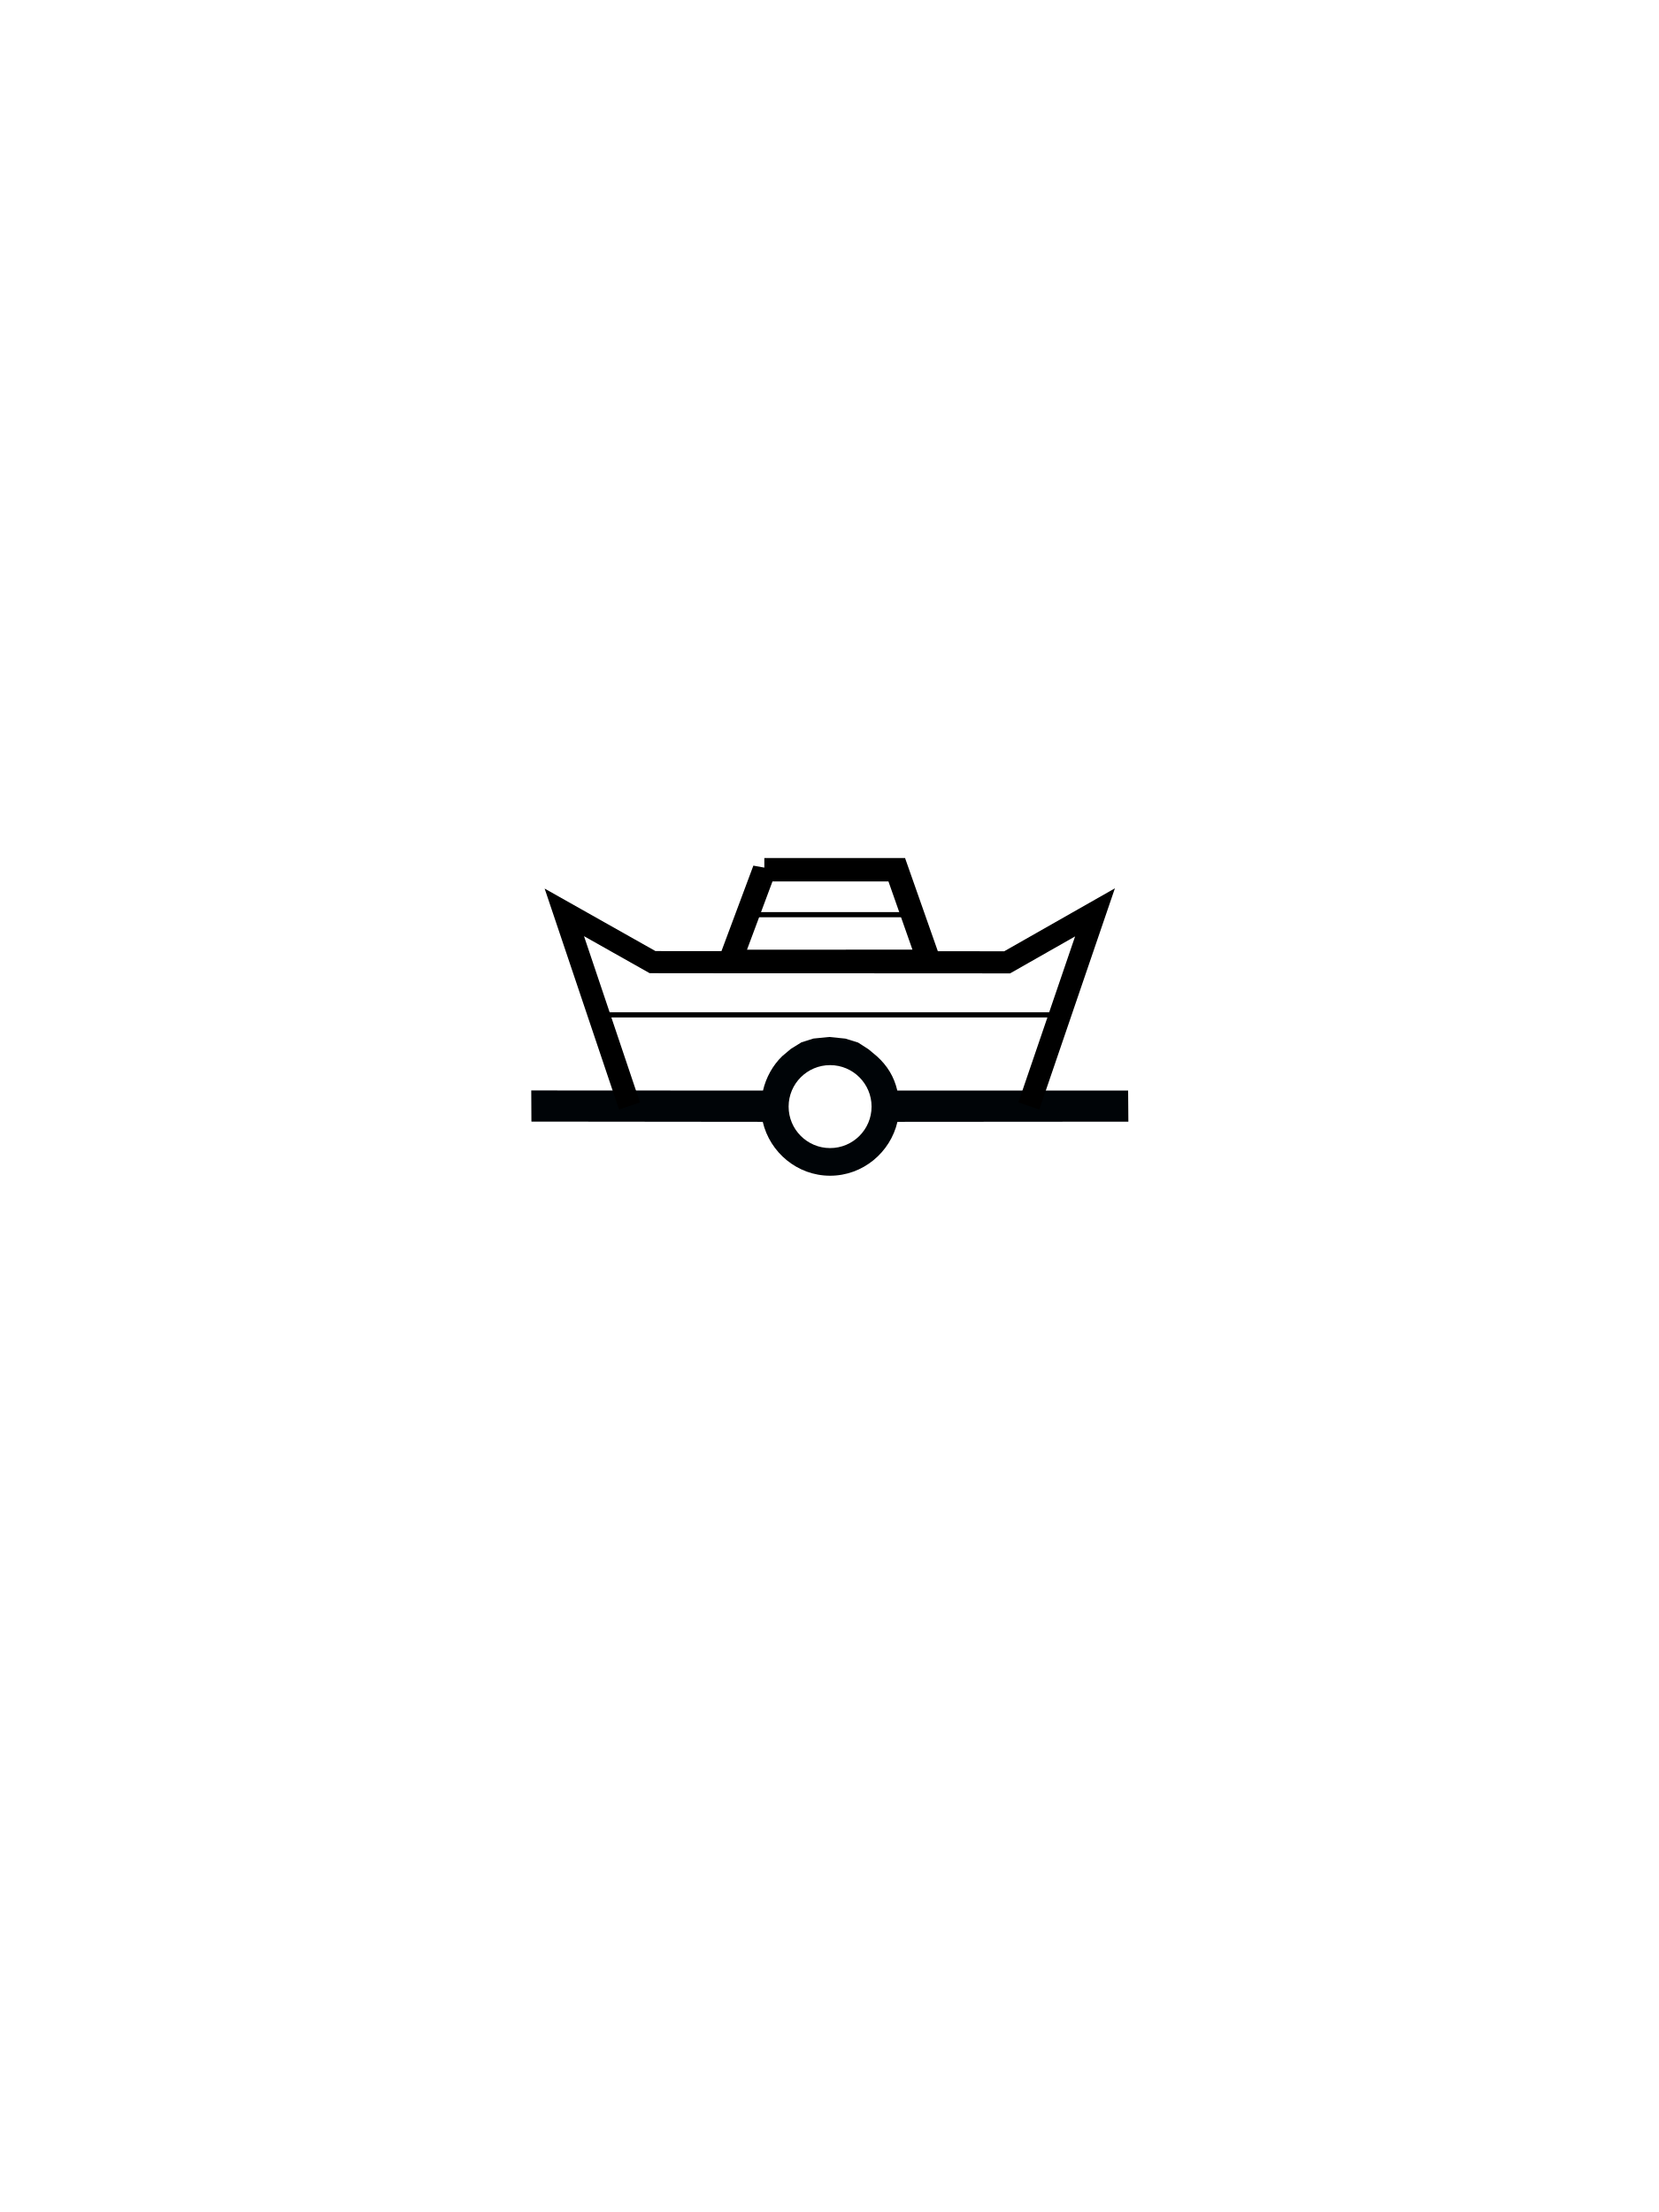
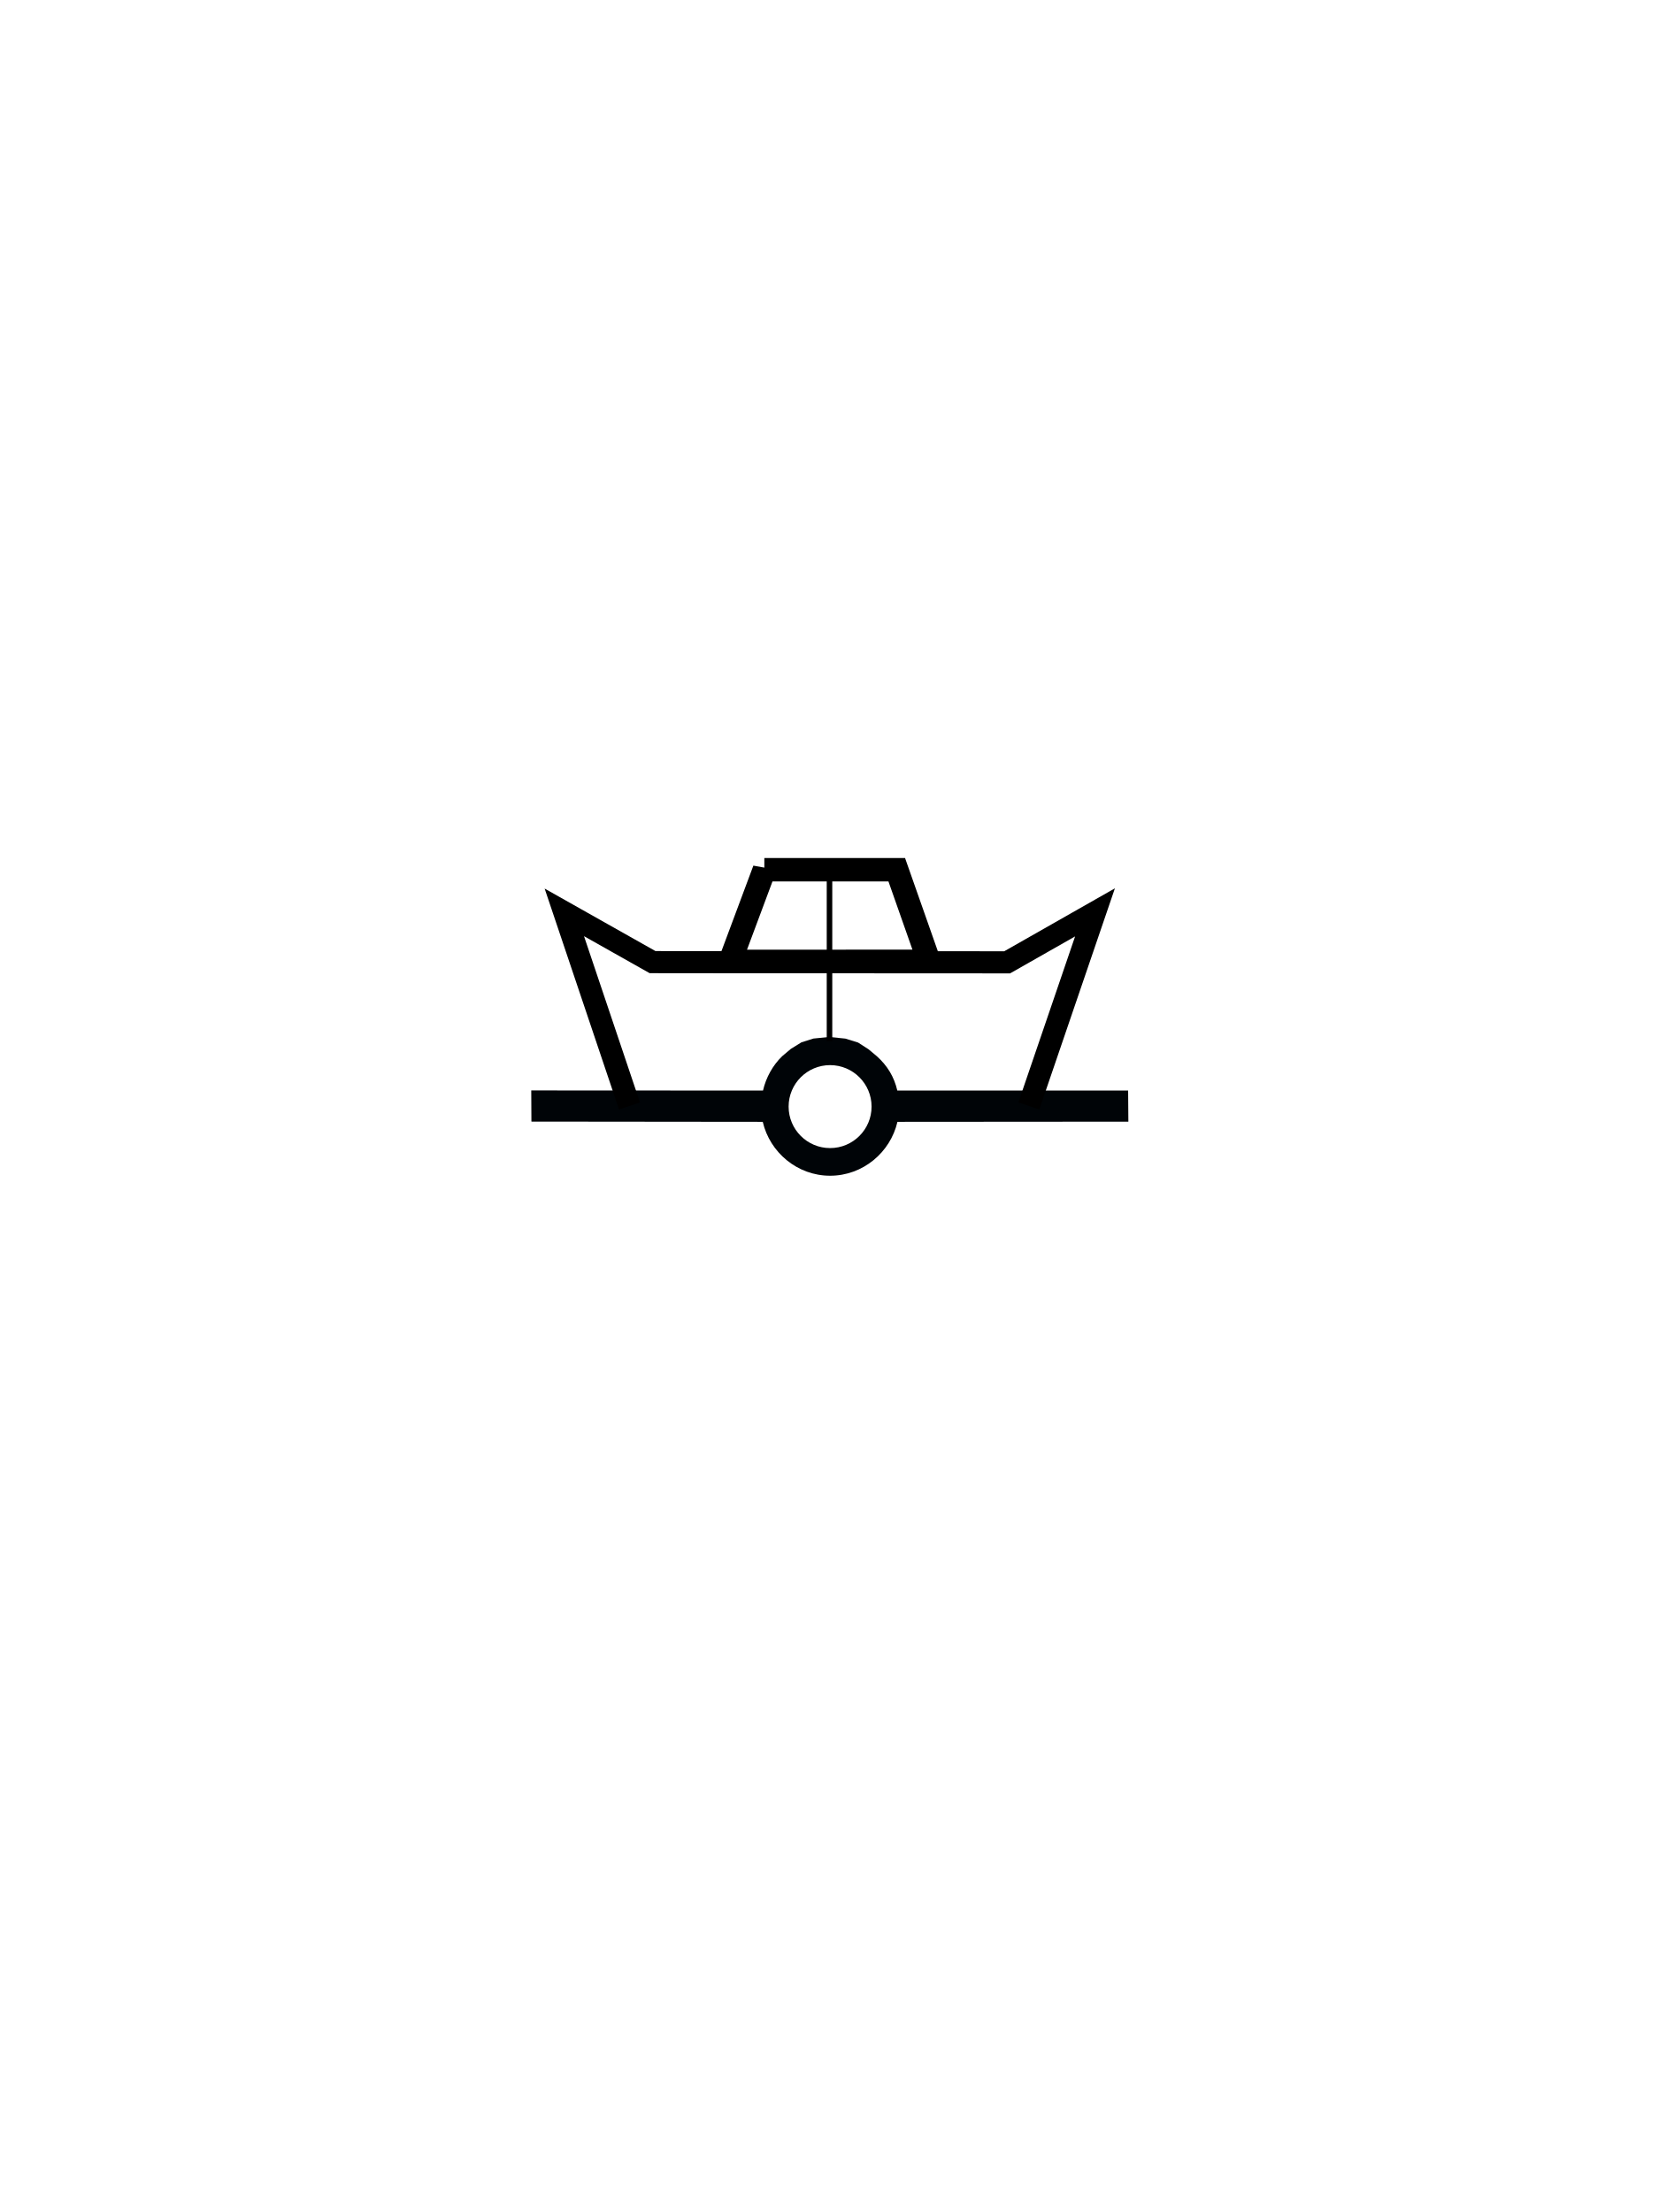
<svg xmlns="http://www.w3.org/2000/svg" version="1.0" width="300" height="400" id="svg2" style="display:inline">
  <defs id="defs4">
    </defs>
  <g id="layer1" style="display:none" transform="translate(0,80)">
    <path style="fill:#000407;fill-opacity:1;fill-rule:evenodd;stroke:none;display:inline" d="m 141.451,110.985 c -1.705,1.649 -2.925,3.839 -3.478,6.224 l -41.906,-0.022 0.029,5.634 41.834,0.044 c 1.287,5.533 6.255,9.744 12.178,9.744 5.925,0 10.893,-4.208 12.178,-9.744 l 41.759,-0.031 -0.044,-5.634 -41.737,0.009 c -0.587,-2.529 -1.822,-4.511 -3.688,-6.197 l -1.524,-1.274 -1.882,-1.211 -2.302,-0.715 -2.91,-0.296 -2.864,0.285 -2.174,0.688 -1.911,1.185 -1.557,1.311 z m 8.656,1.624 c 4.14,0 7.5,3.36 7.5,7.5 0,4.14 -3.36,7.5 -7.5,7.5 -4.14,0 -7.5,-3.36 -7.5,-7.5 0,-4.14 3.36,-7.5 7.5,-7.5 z" id="path2520" />
    <path style="fill:none;stroke:#000000;stroke-width:4.237;stroke-linecap:butt;stroke-linejoin:miter;stroke-miterlimit:4;stroke-opacity:1;stroke-dasharray:none" d="m 138.217,77.275 23.944,0 5.827,16.563 -35.959,0.021 6.188,-16.585 0,-4e-5 z" id="path2864" />
    <path style="fill:none;stroke:#000000;stroke-width:4;stroke-linecap:butt;stroke-linejoin:miter;stroke-miterlimit:4;stroke-opacity:1;stroke-dasharray:none" d="m 113.834,119.993 -11.787,-35.008 15.957,8.998 64.123,0.036 15.884,-9.034 -11.963,35.008" id="path3652" />
  </g>
-   <g transform="translate(0,80)" style="display:inline" id="g3666">
+   <g transform="translate(0,80)" style="display:inline" id="g3129">
+     <path id="path3132" d="m 141.451,110.985 c -1.705,1.649 -2.925,3.839 -3.478,6.224 l -41.906,-0.022 0.029,5.634 41.834,0.044 c 1.287,5.533 6.255,9.744 12.178,9.744 5.925,0 10.893,-4.208 12.178,-9.744 l 41.759,-0.031 -0.044,-5.634 -41.737,0.009 c -0.587,-2.529 -1.822,-4.511 -3.688,-6.197 l -1.524,-1.274 -1.882,-1.211 -2.302,-0.715 -2.91,-0.296 -2.864,0.285 -2.174,0.688 -1.911,1.185 -1.557,1.311 z m 8.656,1.624 c 4.14,0 7.5,3.36 7.5,7.5 0,4.14 -3.36,7.5 -7.5,7.5 -4.14,0 -7.5,-3.36 -7.5,-7.5 0,-4.14 3.36,-7.5 7.5,-7.5 z" style="fill:#000407;fill-opacity:1;fill-rule:evenodd;stroke:none;display:inline" />
+     <path id="path3134" d="m 138.217,77.275 23.944,0 5.827,16.563 -35.959,0.021 6.188,-16.585 0,-4e-5 z" style="fill:none;stroke:#000000;stroke-width:4.237;stroke-linecap:butt;stroke-linejoin:miter;stroke-miterlimit:4;stroke-opacity:1;stroke-dasharray:none" />
+     <path id="path3136" d="m 113.834,119.993 -11.787,-35.008 15.957,8.998 64.123,0.036 15.884,-9.034 -11.963,35.008" style="fill:none;stroke:#000000;stroke-width:4;stroke-linecap:butt;stroke-linejoin:miter;stroke-miterlimit:4;stroke-opacity:1;stroke-dasharray:none" />
+     <rect style="fill:#000000;fill-opacity:1;stroke:#a30075;stroke-width:0;stroke-miterlimit:4;stroke-opacity:1;stroke-dasharray:none" id="rect3138" width="1" height="29.544" x="149.5" y="78.736" />
+   </g>
+   <g transform="translate(0,80)" style="display:none" id="g3666">
    <path id="path3668" d="m 141.451,110.985 c -1.705,1.649 -2.925,3.839 -3.478,6.224 l -41.906,-0.022 0.029,5.634 41.834,0.044 c 1.287,5.533 6.255,9.744 12.178,9.744 5.925,0 10.893,-4.208 12.178,-9.744 l 41.759,-0.031 -0.044,-5.634 -41.737,0.009 c -0.587,-2.529 -1.822,-4.511 -3.688,-6.197 l -1.524,-1.274 -1.882,-1.211 -2.302,-0.715 -2.91,-0.296 -2.864,0.285 -2.174,0.688 -1.911,1.185 -1.557,1.311 z m 8.656,1.624 c 4.14,0 7.5,3.36 7.5,7.5 0,4.14 -3.36,7.5 -7.5,7.5 -4.14,0 -7.5,-3.36 -7.5,-7.5 0,-4.14 3.36,-7.5 7.5,-7.5 z" style="fill:#000407;fill-opacity:1;fill-rule:evenodd;stroke:none;display:inline" />
    <path id="path3670" d="m 138.217,77.275 23.944,0 5.827,16.563 -35.959,0.021 6.188,-16.585 0,-4e-5 z" style="fill:none;stroke:#000000;stroke-width:4.237;stroke-linecap:butt;stroke-linejoin:miter;stroke-miterlimit:4;stroke-opacity:1;stroke-dasharray:none" />
    <path id="path3672" d="m 113.834,119.993 -11.787,-35.008 15.957,8.998 64.123,0.036 15.884,-9.034 -11.963,35.008" style="fill:none;stroke:#000000;stroke-width:4;stroke-linecap:butt;stroke-linejoin:miter;stroke-miterlimit:4;stroke-opacity:1;stroke-dasharray:none" />
    <rect style="fill:#000000;fill-opacity:1;stroke:none" id="rect3674" width="81.603" height="0.933" x="109.405" y="103.055" />
    <rect y="84.936" x="135.442" height="0.933" width="28" id="rect3123" style="fill:#000000;fill-opacity:1;stroke:none" />
  </g>
  <g id="g3125" style="display:none" transform="translate(0,80)">
    <path style="fill:#000407;fill-opacity:1;fill-rule:evenodd;stroke:none;display:inline" d="m 141.451,110.985 c -1.705,1.649 -2.925,3.839 -3.478,6.224 l -41.906,-0.022 0.029,5.634 41.834,0.044 c 1.287,5.533 6.255,9.744 12.178,9.744 5.925,0 10.893,-4.208 12.178,-9.744 l 41.759,-0.031 -0.044,-5.634 -41.737,0.009 c -0.587,-2.529 -1.822,-4.511 -3.688,-6.197 l -1.524,-1.274 -1.882,-1.211 -2.302,-0.715 -2.91,-0.296 -2.864,0.285 -2.174,0.688 -1.911,1.185 -1.557,1.311 z m 8.656,1.624 c 4.14,0 7.5,3.36 7.5,7.5 0,4.14 -3.36,7.5 -7.5,7.5 -4.14,0 -7.5,-3.36 -7.5,-7.5 0,-4.14 3.36,-7.5 7.5,-7.5 z" id="path3127" />
    <path style="fill:none;stroke:#000000;stroke-width:4.237;stroke-linecap:butt;stroke-linejoin:miter;stroke-miterlimit:4;stroke-opacity:1;stroke-dasharray:none" d="m 138.217,77.275 23.944,0 5.827,16.563 -35.959,0.021 6.188,-16.585 0,-4e-5 z" id="path3129" />
    <path style="fill:none;stroke:#000000;stroke-width:4;stroke-linecap:butt;stroke-linejoin:miter;stroke-miterlimit:4;stroke-opacity:1;stroke-dasharray:none" d="m 113.834,119.993 -11.787,-35.008 15.957,8.998 64.123,0.036 15.884,-9.034 -11.963,35.008" id="path3131" />
    <rect y="103.055" x="109.405" height="0.933" width="81.603" id="rect3133" style="fill:#000000;fill-opacity:1;stroke:none" />
  </g>
  <g transform="translate(0,80)" style="display:none" id="g3656">
    <path id="path3658" d="m 141.451,110.985 c -1.705,1.649 -2.925,3.839 -3.478,6.224 l -41.906,-0.022 0.029,5.634 41.834,0.044 c 1.287,5.533 6.255,9.744 12.178,9.744 5.925,0 10.893,-4.208 12.178,-9.744 l 41.759,-0.031 -0.044,-5.634 -41.737,0.009 c -0.587,-2.529 -1.822,-4.511 -3.688,-6.197 l -1.524,-1.274 -1.882,-1.211 -2.302,-0.715 -2.91,-0.296 -2.864,0.285 -2.174,0.688 -1.911,1.185 -1.557,1.311 z m 8.656,1.624 c 4.14,0 7.5,3.36 7.5,7.5 0,4.14 -3.36,7.5 -7.5,7.5 -4.14,0 -7.5,-3.36 -7.5,-7.5 0,-4.14 3.36,-7.5 7.5,-7.5 z" style="fill:#000407;fill-opacity:1;fill-rule:evenodd;stroke:none;display:inline" />
    <path id="path3660" d="m 138.217,77.275 23.944,0 5.827,16.563 -35.959,0.021 6.188,-16.585 0,-4e-5 z" style="fill:none;stroke:#000000;stroke-width:4.237;stroke-linecap:butt;stroke-linejoin:miter;stroke-miterlimit:4;stroke-opacity:1;stroke-dasharray:none" />
    <path id="path3662" d="m 113.834,119.993 -11.787,-35.008 15.957,8.998 64.123,0.036 15.884,-9.034 -11.963,35.008" style="fill:none;stroke:#000000;stroke-width:4;stroke-linecap:butt;stroke-linejoin:miter;stroke-miterlimit:4;stroke-opacity:1;stroke-dasharray:none" />
    <rect style="fill:#000000;fill-opacity:1;stroke:none" id="rect3664" width="84.837" height="0.933" x="107.788" y="100.07" />
  </g>
  <g id="layer2" style="display:none" transform="translate(0,80)">
    <path style="fill:#000407;fill-opacity:1;fill-rule:evenodd;stroke:none" id="path2558" d="m 120.012,75.216 -20.043,42.015 -3.976,-0.031 0.051,5.671 41.716,-0.015 c 1.287,5.533 6.233,9.656 12.156,9.656 5.925,0 10.871,-4.121 12.156,-9.656 l 41.975,0 0,-5.656 -4.012,-0.031 -19.966,-41.922 -60.059,-0.031 z m 3.702,5.663 52.842,-0.062 17.575,36.402 -32.058,-0.018 c -1.285,-5.536 -6.231,-9.656 -12.156,-9.656 -5.923,1e-5 -10.869,4.123 -12.156,9.656 l -31.805,0.013 17.758,-36.334 z m 26.204,31.634 c 4.14,0 7.5,3.36 7.5,7.5 0,4.14 -3.36,7.5 -7.5,7.5 -4.14,0 -7.5,-3.36 -7.5,-7.5 0,-4.14 3.36,-7.5 7.5,-7.5 z" />
  </g>
  <g id="layer5" style="display:none" transform="translate(0,60)">
    <path style="fill:#000407;fill-opacity:1;fill-rule:evenodd;stroke:none" id="path27763-2" d="m 150.055,49.791 -16.278,32.6 32.591,0.002 -16.313,-32.602 0,2.6e-5 z m -16.282,0.485 16.292,-36.618 16.331,36.616 -32.623,0.002 0,-3.7e-5 z" />
    <g style="display:inline" transform="matrix(1,0,0,0.7493051,-10.0322,30.63814)" id="g2864">
      <path d="m 197.875,108.625 0,17.719 4.25,0 0,-17.719 -4.25,0 z" id="path2866" style="fill:#000407;fill-opacity:1;fill-rule:evenodd;stroke:none" transform="translate(-40,-40)" />
    </g>
  </g>
  <g id="layer6" style="display:none" transform="translate(0,60)">
    <path style="fill:#000407;fill-opacity:1;fill-rule:evenodd;stroke:none" id="path27763-3" d="M 134.026,17.269 149.974,49.862 166.291,17.282 134.026,17.269 z m 15.951,32.15 -16.278,32.6 32.591,0.002 -16.313,-32.602 0,2.6e-5 z" />
    <g style="display:inline" transform="matrix(1,0,0,0.7493051,-10.0322,30.63814)" id="g2872">
      <path d="m 197.875,108.625 0,17.719 4.25,0 0,-17.719 -4.25,0 z" id="path2874" style="fill:#000407;fill-opacity:1;fill-rule:evenodd;stroke:none" transform="translate(-40,-40)" />
    </g>
  </g>
  <g id="layer7" style="display:none" transform="translate(0,60)">
    <path style="fill:#000407;fill-opacity:1;fill-rule:evenodd;stroke:none" id="path27763-0" d="m 149.89,82.204 -15.955,-32.597 32.007,0.003 -16.051,32.594 z m -0.004,-32.17 -15.965,-32.553 32.031,0.014 -16.067,32.54 z" />
    <g style="display:inline" transform="matrix(1,0,0,0.7493051,-10.0322,30.63814)" id="g2880">
      <path d="m 197.875,108.625 0,17.719 4.25,0 0,-17.719 -4.25,0 z" id="path2882" style="fill:#000407;fill-opacity:1;fill-rule:evenodd;stroke:none" transform="translate(-40,-40)" />
    </g>
    <g style="display:inline" transform="matrix(1,0,0,0.7493051,-10.0322,30.63814)" id="g2888">
      <path d="m 197.875,108.625 0,17.719 4.25,0 0,-17.719 -4.25,0 z" id="path2890" style="fill:#000407;fill-opacity:1;fill-rule:evenodd;stroke:none" transform="translate(-40,-40)" />
    </g>
  </g>
  <g id="layer8" style="display:none" transform="translate(0,60)">
    <path style="fill:#000407;fill-opacity:1;fill-rule:evenodd;stroke:none" id="path27763-9" d="m 150.069,82.155 -16.111,-32.597 32.069,0.003 -15.958,32.594 z m -16.037,-35.692 15.977,-32.59 16.031,32.597 -32.008,-0.007 0,3.5e-5 z" />
    <g style="display:inline" id="g2928" transform="matrix(1,0,0,0.7493051,-10.0322,30.63814)">
      <path transform="translate(-40,-40)" style="fill:#000407;fill-opacity:1;fill-rule:evenodd;stroke:none" id="path2930" d="m 197.875,108.625 0,17.719 4.25,0 0,-17.719 -4.25,0 z" />
    </g>
  </g>
  <g id="layer9" style="display:none" transform="translate(0,60)">
    <path style="fill:#000407;fill-opacity:1;fill-rule:evenodd;stroke:none" id="path4179" d="m 149.995,45.458 -18.169,36.964 36.219,-0.004 -18.006,-36.96 -0.044,4.5e-4 z m -0.025,10.443 11.117,21.535 -22.19,-0.069 11.073,-21.466 z" />
    <g style="display:inline" id="g2894" transform="matrix(1,0,0,0.7493051,-10.0322,30.63814)">
      <path transform="translate(-40,-40)" style="fill:#000407;fill-opacity:1;fill-rule:evenodd;stroke:none" id="path2896" d="m 197.875,108.625 0,17.719 4.25,0 0,-17.719 -4.25,0 z" />
    </g>
  </g>
  <g id="layer10" style="display:none" transform="translate(0,60)">
    <path style="fill:#000407;fill-opacity:1;fill-rule:evenodd;stroke:none" id="path2520-0" d="m 136.138,47.266 -0.375,35.063 28.344,0 0,-35.063 -27.969,0 z m 4.938,4.594 18.042,-0.044 0.065,25.5 -18.282,0.044 0.176,-25.5 z" />
    <g style="display:inline" transform="matrix(1,0,0,0.7493051,-10.0322,30.63814)" id="g2900">
      <path d="m 197.875,108.625 0,17.719 4.25,0 0,-17.719 -4.25,0 z" id="path2902" style="fill:#000407;fill-opacity:1;fill-rule:evenodd;stroke:none" transform="translate(-40,-40)" />
    </g>
  </g>
  <g id="layer11" style="display:none" transform="translate(0,60)">
    <g id="g3206" transform="translate(-12.57266,71.65167)">
      <path style="fill:#000407;fill-opacity:1;fill-rule:evenodd;stroke:none" id="path13269" d="m 162.477,-23.367 c -9.357,0 -17,7.643 -17,17 0,9.357 7.643,17 17,17 9.357,0 17,-7.643 17,-17 0,-9.357 -7.643,-17 -17,-17 z m 0,5 c 6.651,0 12,5.349 12,12 0,6.651 -5.349,12 -12,12 -6.651,0 -12,-5.349 -12,-12 0,-6.651 5.349,-12 12,-12 z" />
    </g>
    <g style="display:inline" id="g2906" transform="matrix(1,0,0,0.7493051,-10.0322,30.63814)">
      <path transform="translate(-40,-40)" style="fill:#000407;fill-opacity:1;fill-rule:evenodd;stroke:none" id="path2908" d="m 197.875,108.625 0,17.719 4.25,0 0,-17.719 -4.25,0 z" />
    </g>
  </g>
  <g id="layer12" style="display:none" transform="translate(0,60)">
    <path style="fill:#000407;fill-opacity:1;fill-rule:evenodd;stroke:none" id="path27763" d="m 164.493,39.327 c 0,8.004 -6.48,14.456 -14.484,14.456 -8.004,0 -14.454,-6.527 -14.454,-14.531 0,-8.004 6.392,-14.5 14.396,-14.5 8.004,0 14.542,6.571 14.542,14.575 z m 0.018,28.925 c 0,8.004 -6.496,14.5 -14.5,14.5 -8.004,0 -14.5,-6.496 -14.5,-14.5 0,-8.004 6.496,-14.5 14.5,-14.5 8.004,0 14.5,6.496 14.5,14.5 z" />
    <g style="display:inline" transform="matrix(1,0,0,0.7493051,-10.0322,30.63814)" id="g2912">
      <path d="m 197.875,108.625 0,17.719 4.25,0 0,-17.719 -4.25,0 z" id="path2914" style="fill:#000407;fill-opacity:1;fill-rule:evenodd;stroke:none" transform="translate(-40,-40)" />
    </g>
  </g>
  <g id="layer3" transform="translate(0,60)" style="display:none">
    <g transform="translate(-9.913926,18.97833)" style="display:inline" id="layer1-9">
      <g transform="matrix(0.9999756,-0.00698126,0.00698126,0.9999756,33.06916,29.71557)" id="layer11-3" style="fill:none;display:inline">
        <g style="fill:none" id="g3002" transform="translate(0.07504381,0.00169189)">
          <g transform="translate(0,-20)" style="fill:none;display:inline" id="layer8-0" />
          <g style="fill:none;display:none" transform="translate(0,20)" id="layer9-2">
            <g transform="translate(-0.03261583,-10.01229)" id="g3395" style="fill:none;display:inline">
              <g id="layer3-2" style="fill:none;display:inline" transform="translate(0,40)" />
              <g id="layer1-7" style="fill:none;display:none" transform="translate(0,40)">
                <g style="fill:none" id="g2870-3" transform="translate(0.05305884,-19.89753)">
                  <path transform="translate(-40,-40)" style="fill:none;stroke:none" id="path27763-3-7" d="m 237.075,81.894 -5.594,16.719 4.031,1.312 5.594,-16.688 -4.031,-1.344 z m -14.481,-8.4 0,0 z m 9.125,-2.487 0,0 z" />
                </g>
              </g>
              <g id="layer2-9" style="fill:none;display:none" transform="translate(0,40)">
                <g style="fill:none" id="g2916-0" transform="translate(-1.12511,-16.4856)">
                  <path transform="translate(-40,-40)" style="fill:none;stroke:none" id="path27763-0-2" d="m 258.131,85.069 -6.2,-40.575 -29.338,29 35.538,11.575 z m -6.2,-6.838 -20.212,-7.225 16.65,-16.75 3.562,23.975 z" />
                </g>
              </g>
              <g id="layer4-3" style="fill:none;display:none" transform="translate(0,40)">
                <g style="fill:none" id="g2972-9" transform="translate(-1.00063,-16.73868)">
                  <path transform="translate(-40,-40)" style="fill:none;stroke:none" id="path27763-8-9" d="m 194.481,164.581 0,0 z m 6.031,4.219 0,0 z m 63.775,-118.887 -26.425,-8.787 -11.575,33.787 26.425,8.637 11.575,-33.637 z m -6.062,3.612 -8.012,23.975 -17.087,-6.2 8.012,-23.975 17.087,6.2 z" />
                </g>
              </g>
              <g id="layer7-7" style="fill:none;display:inline" transform="translate(0,40)">
                <g style="fill:none" id="g3019-0" transform="translate(0.01692762,-20.00346)">
                  <path style="fill:none;stroke:none" id="path28209-3" d="m 131.601,181.312 -61.628,76.308 -4.53,5.578 -5.557,4.224 -6.899,2.109 -7.322,-0.11 -6.812,-2.296 -5.747,-4.337 -4.201,-6.087 -2.225,-7.051 0.157,-6.975 2.733,-6.09 4.595,-5.308 5.594,-4.868 1.174,-0.946 90.671,-44.15 z m 28.001,-25.261 c 2.197,-0.22 4.158,1.385 4.378,3.582 0.22,2.197 -1.385,4.158 -3.582,4.378 -2.197,0.22 -4.158,-1.385 -4.378,-3.582 -0.22,-2.197 1.385,-4.158 3.582,-4.378 z" />
                </g>
              </g>
              <g id="layer5-9" style="fill:none;display:none" transform="translate(0,40)">
                <g style="fill:none" id="g3094-8" transform="translate(-1.272614,-15.88629)">
                  <path style="fill:none;stroke:none" id="path13269-3-6" d="m 206,5.688 c -9.357,0 -17,7.643 -17,17 0,9.357 7.643,17 17,17 9.357,0 17,-7.643 17,-17 0,-9.357 -7.643,-17 -17,-17 z m 0,5 c 6.651,0 12,5.349 12,12 0,6.651 -5.349,12 -12,12 -6.651,0 -12,-5.349 -12,-12 0,-6.651 5.349,-12 12,-12 z" />
                </g>
              </g>
              <g id="layer6-5" style="fill:none;display:none" transform="translate(0,40)">
                <path style="fill:none;stroke:none" id="path27763-02-7" d="m 217.839,9.161 c 0,8.004 -6.496,14.5 -14.5,14.5 -8.004,0 -14.5,-6.496 -14.5,-14.5 0,-8.004 6.496,-14.5 14.5,-14.5 8.004,0 14.5,6.496 14.5,14.5 z" />
                <path style="fill:none;stroke:none" id="path27763-9-6" d="m 227.316,-17.936 c 0,8.004 -6.496,14.5 -14.5,14.5 -8.004,0 -14.5,-6.496 -14.5,-14.5 0,-8.004 6.496,-14.5 14.5,-14.5 8.004,0 14.5,6.496 14.5,14.5 z" />
              </g>
              <g style="fill:none;display:none" id="g3674-2" transform="translate(0,40)">
                <path style="fill:none;stroke:none;display:inline" id="path3676-7" d="m 191.54,38.594 -6.531,-2.094 -30.469,68.063 -29.781,32.594 -7.781,0 -0.125,5.656 31.062,0 c 1.287,5.533 6.233,9.656 12.156,9.656 5.925,0 10.871,-4.121 12.156,-9.656 l 24.125,0 0,-5.656 -7.781,0 -2.469,-22.344 16.625,-72.625 -7.156,-2.281 -4.031,-1.312 z m -2.281,6.406 4.969,1.781 -15.219,68.031 2.469,22.344 -9.25,0 c -1.283,-5.54 -6.229,-9.688 -12.156,-9.688 -5.926,0 -10.872,4.151 -12.156,9.688 l -13.594,0 26.25,-28.375 28.688,-63.781 z m -21.7,94.981 c 0,4.14 -3.36,7.5 -7.5,7.5 -4.14,0 -7.5,-3.36 -7.5,-7.5 0,-4.14 3.36,-7.5 7.5,-7.5 4.14,0 7.5,3.36 7.5,7.5 z" />
                <path style="fill:none;stroke:none" d="m 191.657,45.835 -27.913,82.17 0.606,0.256 27.76,-82.265 -0.453,-0.16 z" id="path3678-0" />
              </g>
              <g style="fill:none;display:none" id="g3660-3" transform="translate(0,40)">
                <path style="fill:none;stroke:none;display:inline" id="path3662-9" d="m 191.54,38.594 -6.531,-2.094 -30.469,68.063 -29.781,32.594 -7.781,0 -0.125,5.656 31.062,0 c 1.287,5.533 6.233,9.656 12.156,9.656 5.925,0 10.871,-4.121 12.156,-9.656 l 24.125,0 0,-5.656 -7.781,0 -2.469,-22.344 16.625,-72.625 -7.156,-2.281 -4.031,-1.312 z m -2.281,6.406 4.969,1.781 -15.219,68.031 2.469,22.344 -9.25,0 c -1.283,-5.54 -6.229,-9.688 -12.156,-9.688 -5.926,0 -10.872,4.151 -12.156,9.688 l -13.594,0 26.25,-28.375 28.688,-63.781 z m -21.7,94.981 c 0,4.14 -3.36,7.5 -7.5,7.5 -4.14,0 -7.5,-3.36 -7.5,-7.5 0,-4.14 3.36,-7.5 7.5,-7.5 4.14,0 7.5,3.36 7.5,7.5 z" />
                <path style="fill:none;stroke:none" d="m 160.652,108.6 18.41,6.22 0.124,-0.529 -18.348,-6.251 -0.187,0.56 z" id="path3664-9" />
                <path style="fill:none;stroke:none" d="m 175.268,76.008 11.6,3.887 c -0.141,0.299 -0.162,0.366 -0.155,0.591 l -11.693,-3.918 0.249,-0.56 z" id="path3666-9" />
              </g>
              <g style="fill:none;display:none" id="g2880-1" transform="translate(0,40)">
                <path style="fill:none;stroke:none;display:inline" id="path2882-7" d="m 191.54,38.594 -6.531,-2.094 -30.469,68.063 -29.781,32.594 -7.781,0 -0.125,5.656 31.062,0 c 1.287,5.533 6.233,9.656 12.156,9.656 5.925,0 10.871,-4.121 12.156,-9.656 l 24.125,0 0,-5.656 -7.781,0 -2.469,-22.344 16.625,-72.625 -7.156,-2.281 -4.031,-1.312 z m -2.281,6.406 4.969,1.781 -15.219,68.031 2.469,22.344 -9.25,0 c -1.283,-5.54 -6.229,-9.688 -12.156,-9.688 -5.926,0 -10.872,4.151 -12.156,9.688 l -13.594,0 26.25,-28.375 28.688,-63.781 z m -21.7,94.981 c 0,4.14 -3.36,7.5 -7.5,7.5 -4.14,0 -7.5,-3.36 -7.5,-7.5 0,-4.14 3.36,-7.5 7.5,-7.5 4.14,0 7.5,3.36 7.5,7.5 z" />
                <path style="fill:none;stroke:none" d="m 168.849,90.31 14.508,5.089 -0.059,0.542 -14.697,-5.12 0.248,-0.511 z" id="path3658-2" />
              </g>
            </g>
          </g>
        </g>
        <g style="fill:none;display:inline" id="g2870" transform="translate(0.05305884,30.11182)" />
        <path style="fill:none;stroke:#000000;stroke-opacity:1;display:inline" id="path27763-3-0" d="m 108.97,39.007 14.175,-14.167 -14.167,-14.175 3.53,-3.554 14.527,14.186 14.179,-14.195 3.55,3.557 -14.526,14.18 14.167,14.175 -3.19,3.545 -14.527,-14.186 -14.171,14.179 -3.546,-3.546 z" />
      </g>
      <g style="display:inline" transform="translate(-0.04730863,-10.02019)" id="g4450">
        <path d="m 197.875,108.625 0,17.719 4.25,0 0,-17.719 -4.25,0 z" id="path4452" style="fill:#000407;fill-opacity:1;fill-rule:evenodd;stroke:none" transform="translate(-40,-40)" />
      </g>
      <path transform="translate(0,-20)" id="path4456" d="m 159.58,78.201 0.362,-0.397 0.334,0.317 c 0.184,0.174 0.373,0.353 0.421,0.397 0.084,0.077 0.062,0.08 -0.696,0.08 l -0.783,0 0.362,-0.397 z" style="fill:none;stroke:none;display:inline" />
      <path transform="translate(0,-20)" id="path4458" d="m 157.862,88.457 c 0,-4.326 -0.013,-8.31 -0.029,-8.853 l -0.029,-0.988 2.146,5.45e-4 2.146,5.44e-4 -0.029,0.881 c -0.016,0.485 -0.029,4.468 -0.029,8.853 l -1.2e-4,7.971 -2.089,0 -2.089,0 0,-7.865 z" style="fill:none;stroke:none;display:inline" />
      <path transform="translate(0,-20)" id="path5461" d="m 144.475,89.327 -1.358,-1.363 6.956,-7.048 c 3.826,-3.876 6.972,-7.113 6.991,-7.193 0.019,-0.08 -1.045,-1.207 -2.364,-2.505 -1.319,-1.298 -4.497,-4.442 -7.063,-6.987 l -4.665,-4.627 1.336,-1.374 1.336,-1.374 7.305,7.04 7.305,7.04 7.054,-7.136 7.054,-7.136 1.347,1.346 1.347,1.346 -7.198,7.146 -7.198,7.146 5.894,5.813 c 3.242,3.197 6.464,6.367 7.161,7.044 l 1.267,1.23 -1.068,1.195 c -0.588,0.657 -1.137,1.27 -1.221,1.361 -0.125,0.135 -1.5,-1.133 -7.392,-6.811 -3.981,-3.837 -7.279,-6.976 -7.328,-6.976 -0.082,0 -3.619,3.54 -11.156,11.167 l -2.983,3.019 -1.358,-1.363 z" style="fill:none;stroke:none;display:inline" />
    </g>
  </g>
</svg>
